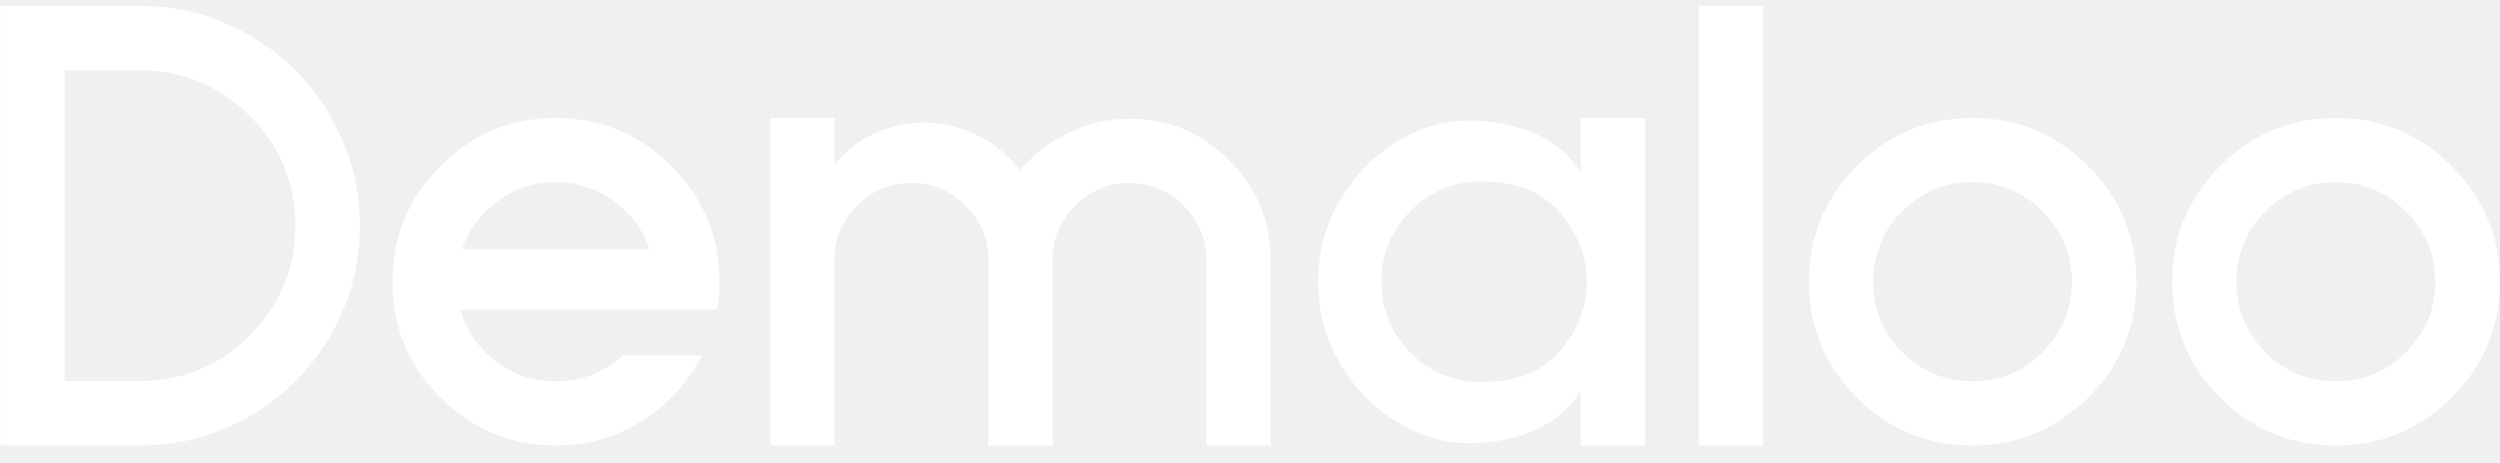
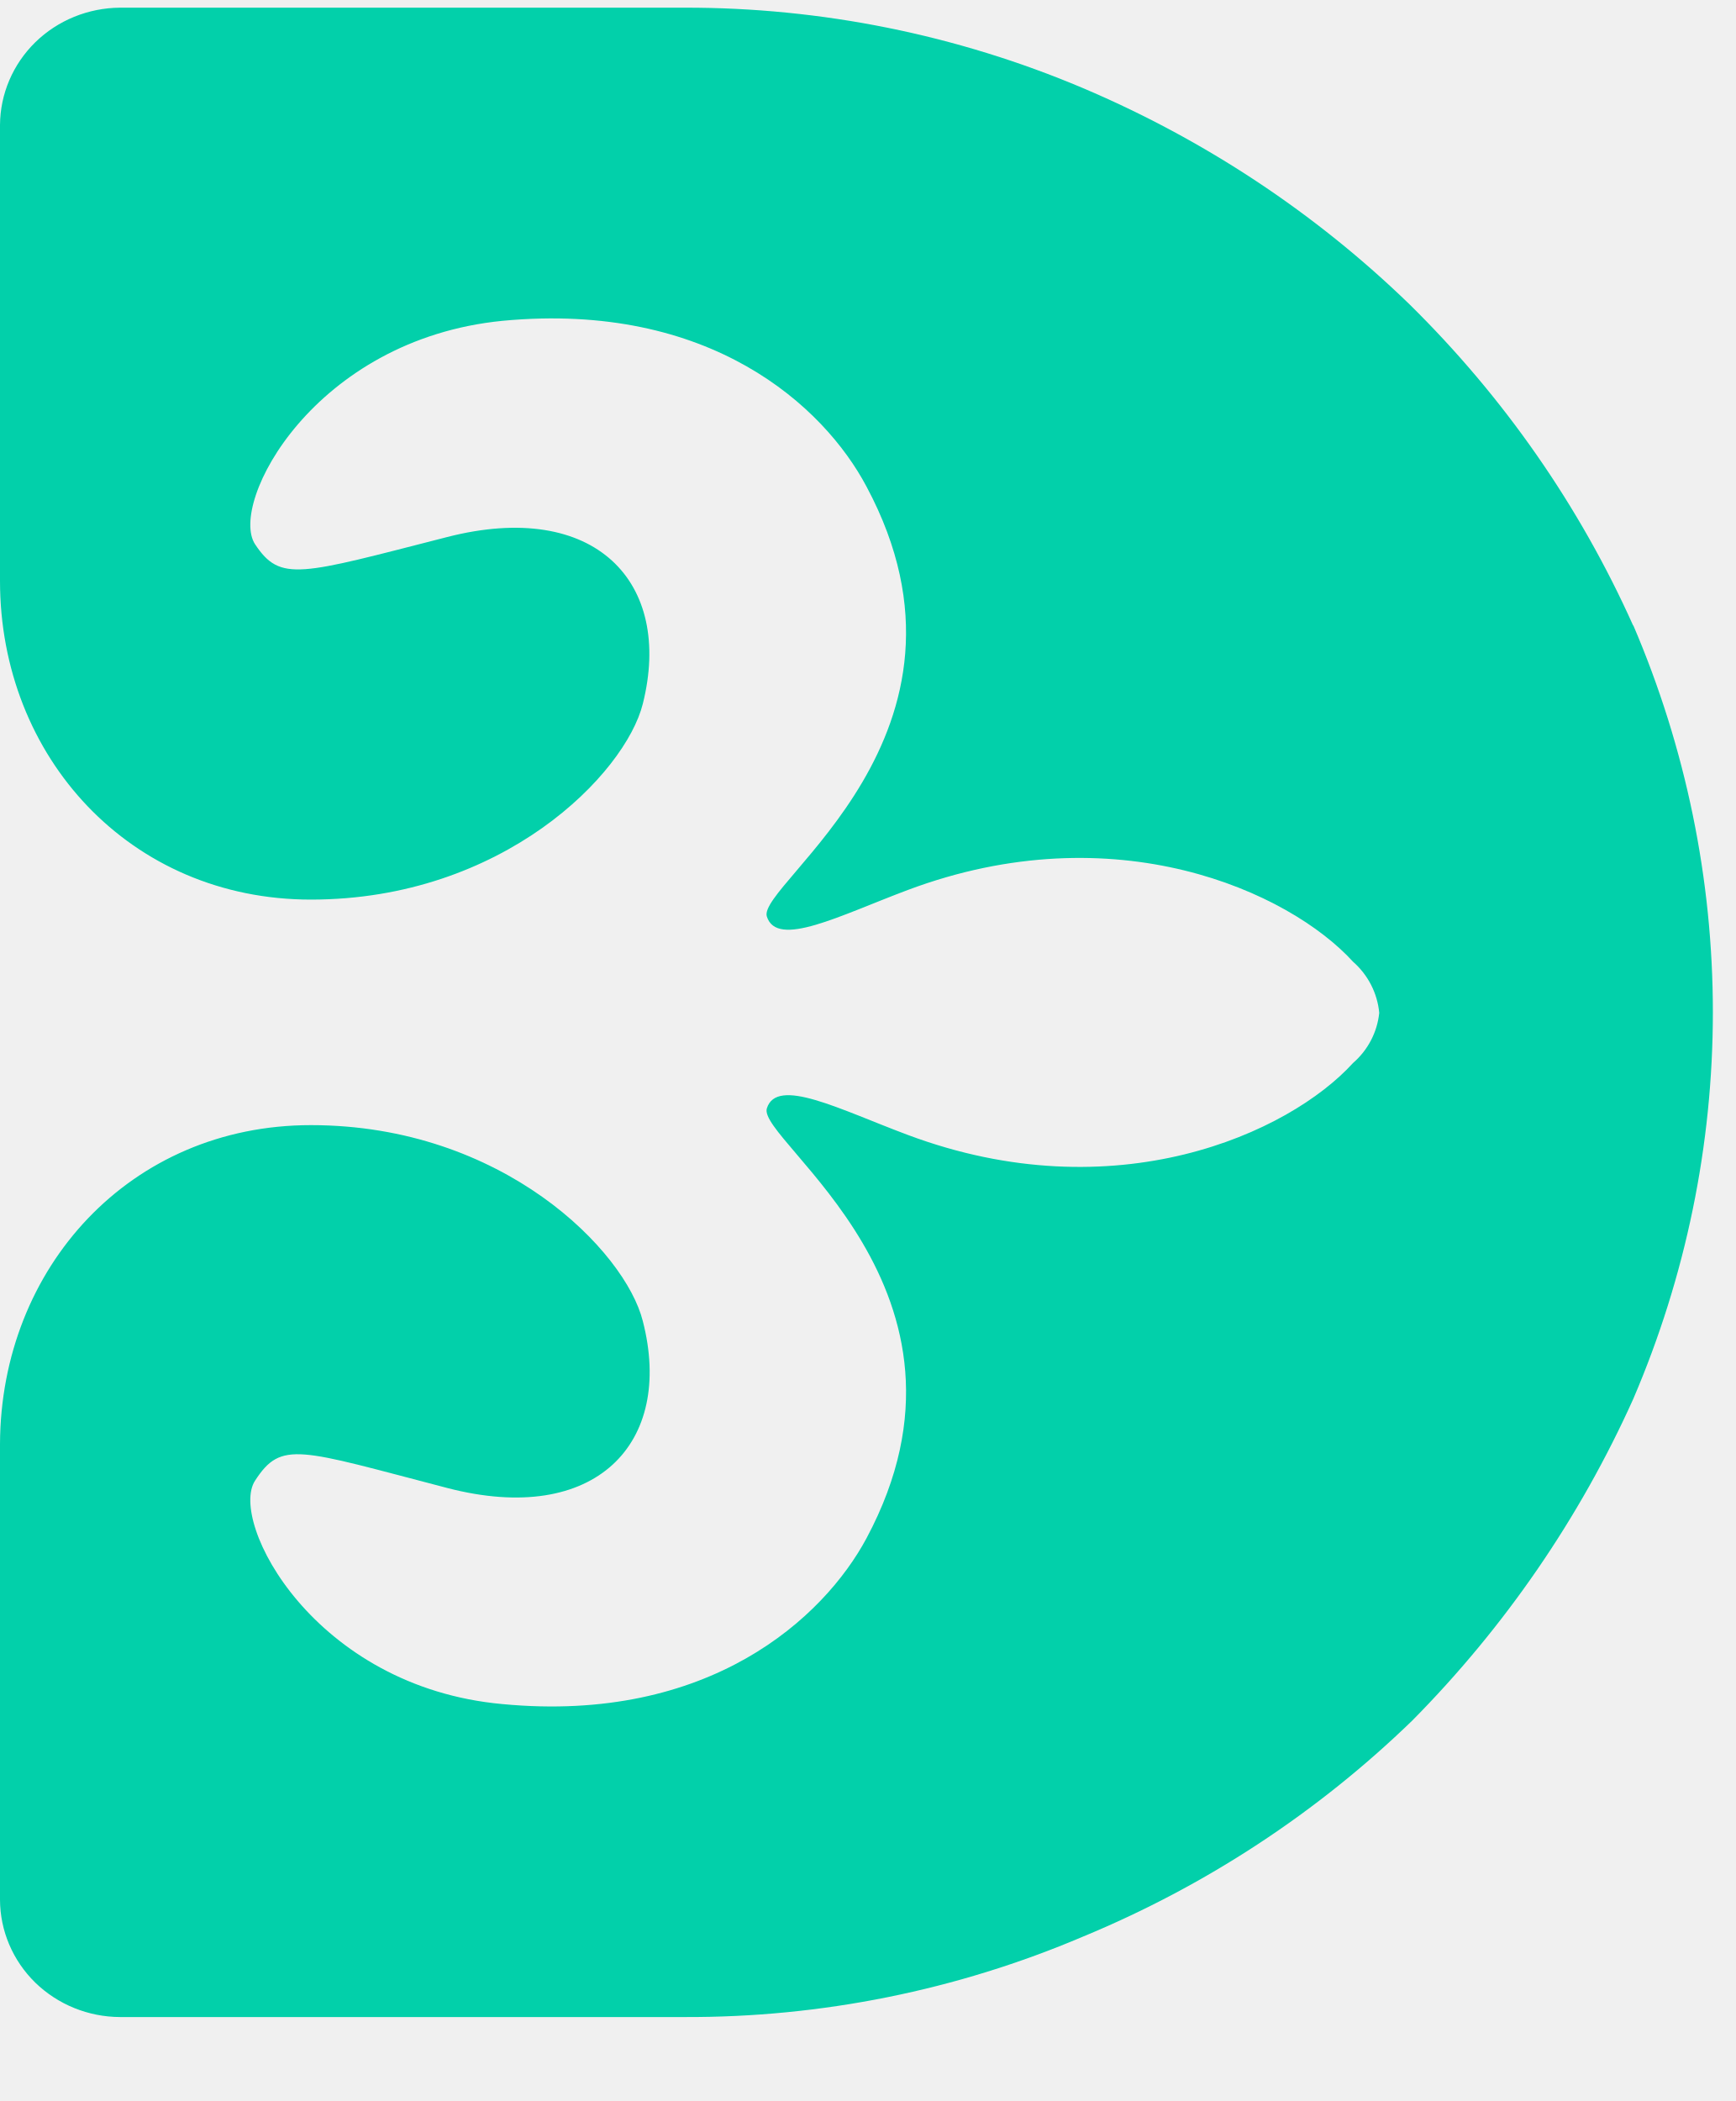
- <svg xmlns="http://www.w3.org/2000/svg" width="146" height="27" viewBox="0 0 146 27" fill="none">
-   <path d="M0.016 0.344H3.781H8.172C9.943 0.344 11.609 0.682 13.172 1.359C14.734 2.036 16.099 2.953 17.266 4.109C18.422 5.276 19.333 6.641 20 8.203C20.677 9.755 21.016 11.412 21.016 13.172C21.016 14.953 20.677 16.625 20 18.188C19.333 19.74 18.422 21.094 17.266 22.25C16.099 23.417 14.734 24.338 13.172 25.016C11.609 25.682 9.943 26.016 8.172 26.016H3.781H0.016V0.344ZM8.172 22.25C10.672 22.25 12.807 21.365 14.578 19.594C16.359 17.823 17.25 15.682 17.25 13.172C17.25 10.672 16.359 8.536 14.578 6.766C12.807 4.995 10.672 4.109 8.172 4.109H3.781V22.25H8.172ZM22.922 16.453C22.922 13.818 23.854 11.568 25.719 9.703C27.573 7.828 29.818 6.891 32.453 6.891C35.089 6.891 37.344 7.828 39.219 9.703C41.083 11.588 42.016 13.838 42.016 16.453C42.016 17.005 41.969 17.547 41.875 18.078H38.047H32.453H26.891C27.224 19.297 27.906 20.297 28.938 21.078C29.958 21.87 31.13 22.266 32.453 22.266C33.964 22.266 35.271 21.76 36.375 20.75H41C40.219 22.312 39.062 23.578 37.531 24.547C36.021 25.526 34.328 26.016 32.453 26.016C29.828 26.016 27.583 25.083 25.719 23.219C23.854 21.354 22.922 19.099 22.922 16.453ZM37.953 14.562C37.547 13.427 36.849 12.49 35.859 11.75C34.849 11.01 33.714 10.641 32.453 10.641C31.182 10.641 30.052 11.01 29.062 11.75C28.052 12.49 27.359 13.427 26.984 14.562H37.953ZM57.453 8.094C58.214 8.521 58.927 9.135 59.594 9.938C60.344 9.031 61.271 8.307 62.375 7.766C63.49 7.214 64.688 6.938 65.969 6.938C68.24 6.938 70.177 7.745 71.781 9.359C73.396 10.963 74.203 12.901 74.203 15.172V26.016H70.453V15.172C70.453 13.943 70.016 12.891 69.141 12.016C68.266 11.13 67.208 10.688 65.969 10.688C64.719 10.688 63.656 11.13 62.781 12.016C61.906 12.891 61.469 13.943 61.469 15.172V26.016H57.719V15.172C57.719 13.943 57.276 12.891 56.391 12.016C55.516 11.13 54.464 10.688 53.234 10.688C51.984 10.688 50.922 11.13 50.047 12.016C49.172 12.891 48.734 13.943 48.734 15.172V17.203V26.016H44.984V17.203V15.172V6.891H48.734V9.625C49.786 8.333 51.125 7.547 52.75 7.266C54.385 6.984 55.953 7.26 57.453 8.094ZM86.531 22.312C88.562 22.312 90.094 21.703 91.125 20.484C92.156 19.266 92.672 17.927 92.672 16.469C92.672 15 92.156 13.656 91.125 12.438C90.083 11.208 88.552 10.594 86.531 10.594C84.906 10.594 83.521 11.167 82.375 12.312C81.24 13.469 80.672 14.849 80.672 16.453C80.672 18.078 81.24 19.458 82.375 20.594C83.521 21.74 84.906 22.312 86.531 22.312ZM76.984 16.453C76.984 14.495 77.521 12.729 78.594 11.156C79.646 9.583 81.026 8.422 82.734 7.672C84.307 6.995 86.068 6.865 88.016 7.281C89.953 7.698 91.385 8.62 92.312 10.047V6.891H96.078V16.453V26.016H92.312V22.859C91.385 24.297 89.953 25.224 88.016 25.641C86.057 26.068 84.297 25.932 82.734 25.234C81.037 24.505 79.656 23.349 78.594 21.766C77.521 20.203 76.984 18.432 76.984 16.453ZM99.203 26.016V0.344H102.953V26.016H99.203ZM115.203 22.266C116.797 22.266 118.161 21.698 119.297 20.562C120.432 19.427 121 18.057 121 16.453C121 14.859 120.432 13.495 119.297 12.359C118.161 11.213 116.797 10.641 115.203 10.641C113.589 10.641 112.214 11.213 111.078 12.359C109.953 13.495 109.391 14.859 109.391 16.453C109.391 18.057 109.953 19.427 111.078 20.562C112.214 21.698 113.589 22.266 115.203 22.266ZM115.203 6.891C117.828 6.891 120.078 7.828 121.953 9.703C123.828 11.568 124.766 13.818 124.766 16.453C124.766 19.099 123.828 21.354 121.953 23.219C120.078 25.083 117.828 26.016 115.203 26.016C112.557 26.016 110.302 25.083 108.438 23.219C106.573 21.354 105.641 19.099 105.641 16.453C105.641 13.818 106.573 11.568 108.438 9.703C110.302 7.828 112.557 6.891 115.203 6.891ZM136.422 22.266C138.016 22.266 139.38 21.698 140.516 20.562C141.651 19.427 142.219 18.057 142.219 16.453C142.219 14.859 141.651 13.495 140.516 12.359C139.38 11.213 138.016 10.641 136.422 10.641C134.807 10.641 133.432 11.213 132.297 12.359C131.172 13.495 130.609 14.859 130.609 16.453C130.609 18.057 131.172 19.427 132.297 20.562C133.432 21.698 134.807 22.266 136.422 22.266ZM136.422 6.891C139.047 6.891 141.297 7.828 143.172 9.703C145.047 11.568 145.984 13.818 145.984 16.453C145.984 19.099 145.047 21.354 143.172 23.219C141.297 25.083 139.047 26.016 136.422 26.016C133.776 26.016 131.521 25.083 129.656 23.219C127.792 21.354 126.859 19.099 126.859 16.453C126.859 13.818 127.792 11.568 129.656 9.703C131.521 7.828 133.776 6.891 136.422 6.891Z" fill="white" />
+ <svg xmlns="http://www.w3.org/2000/svg" width="19" height="23" viewBox="0 0 19 23" fill="none">
+   <path d="M17.882 6.85C17.295 5.539 16.464 4.346 15.432 3.331C14.401 2.331 13.188 1.529 11.856 0.964C10.478 0.381 8.992 0.081 7.491 0.084H1.316C0.967 0.086 0.633 0.222 0.387 0.462C0.141 0.703 0.002 1.029 0 1.369V6.054V6.359C0 8.288 1.425 9.848 3.404 9.848C5.508 9.848 6.847 8.469 7.038 7.705C7.373 6.372 6.514 5.464 4.896 5.879C3.278 6.293 3.071 6.377 2.792 5.957C2.503 5.509 3.435 3.716 5.502 3.512C7.774 3.297 9.021 4.446 9.488 5.328C10.932 8.03 8.285 9.682 8.396 10.033C8.507 10.384 9.195 10.022 9.939 9.743C12.209 8.892 14.114 9.76 14.814 10.528C14.979 10.673 15.081 10.873 15.101 11.088C15.079 11.3 14.977 11.496 14.814 11.637C14.114 12.407 12.209 13.274 9.939 12.424C9.195 12.146 8.505 11.783 8.396 12.134C8.287 12.486 10.932 14.135 9.488 16.838C9.021 17.71 7.767 18.87 5.502 18.655C3.435 18.468 2.503 16.657 2.792 16.21C3.081 15.764 3.268 15.865 4.896 16.289C6.524 16.713 7.382 15.796 7.038 14.462C6.847 13.698 5.508 12.317 3.404 12.317C1.425 12.317 0.008 13.877 0 15.807V20.796C0.001 21.137 0.14 21.463 0.386 21.704C0.633 21.944 0.967 22.08 1.316 22.081H7.491C8.993 22.087 10.479 21.787 11.856 21.201C13.201 20.645 14.424 19.842 15.461 18.837C16.475 17.813 17.295 16.62 17.882 15.315C18.457 13.974 18.754 12.534 18.754 11.08C18.754 9.625 18.457 8.186 17.882 6.844V6.85Z" fill="#02D0AA" />
</svg>
